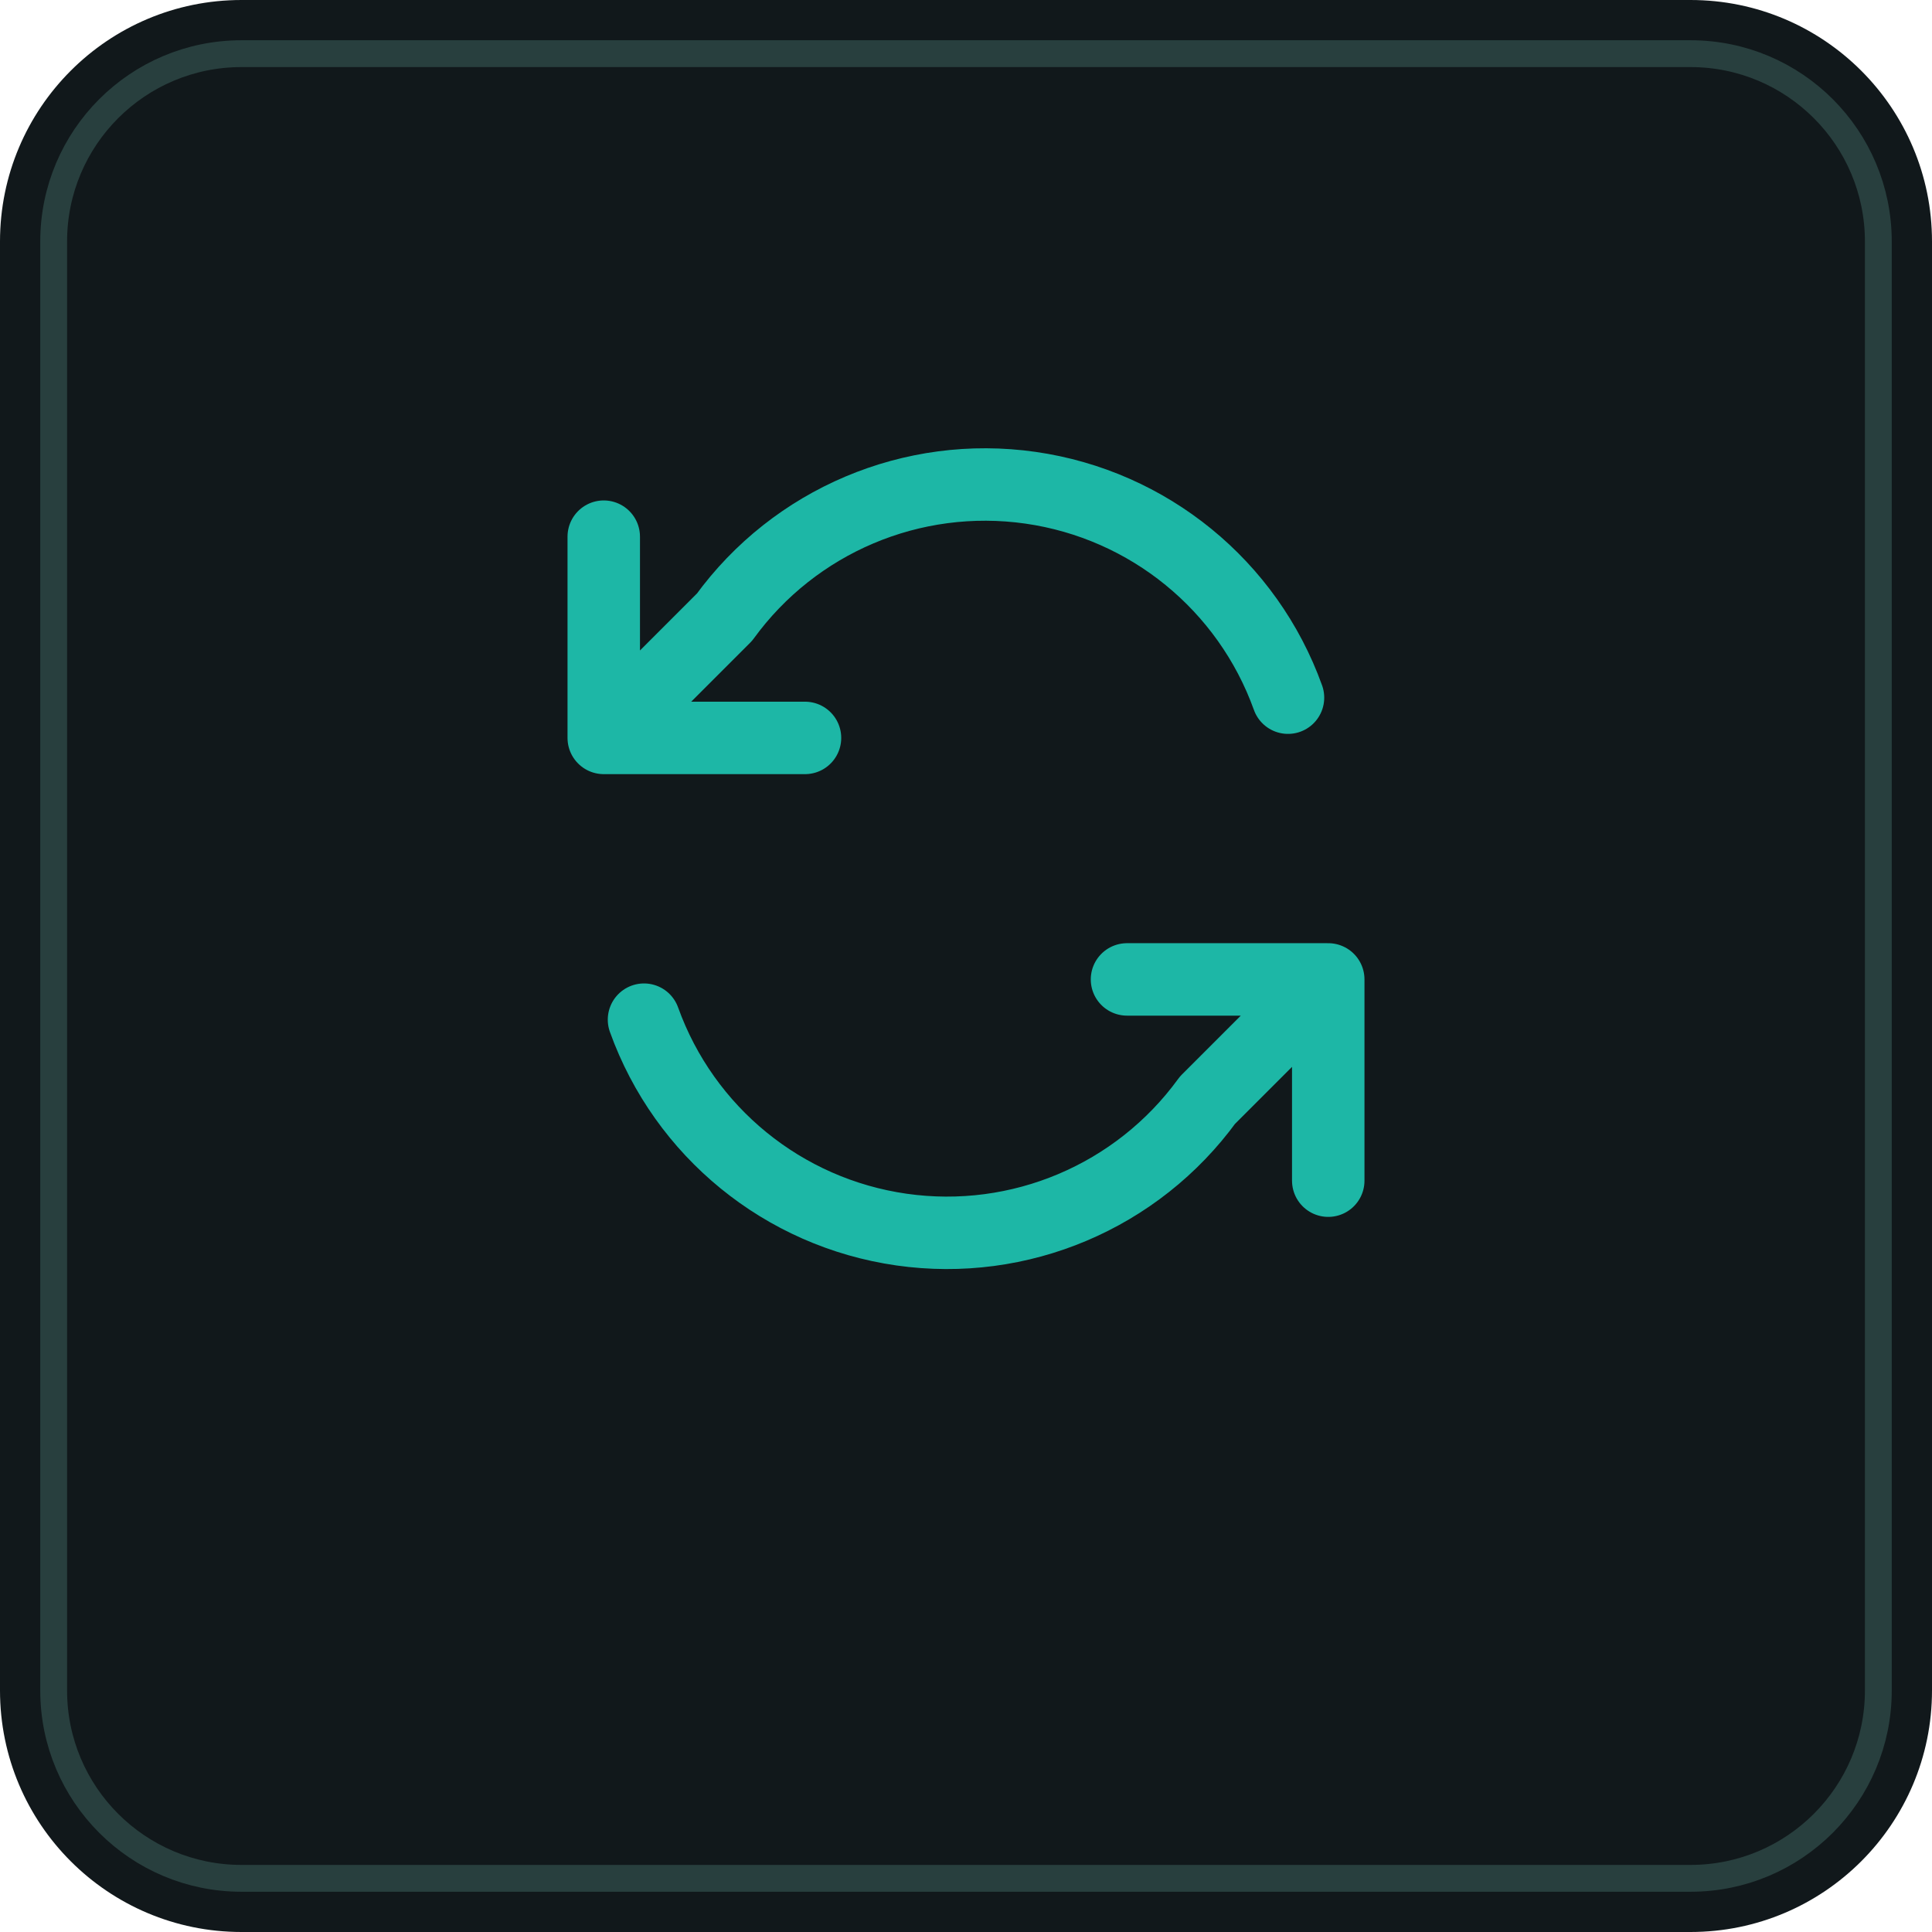
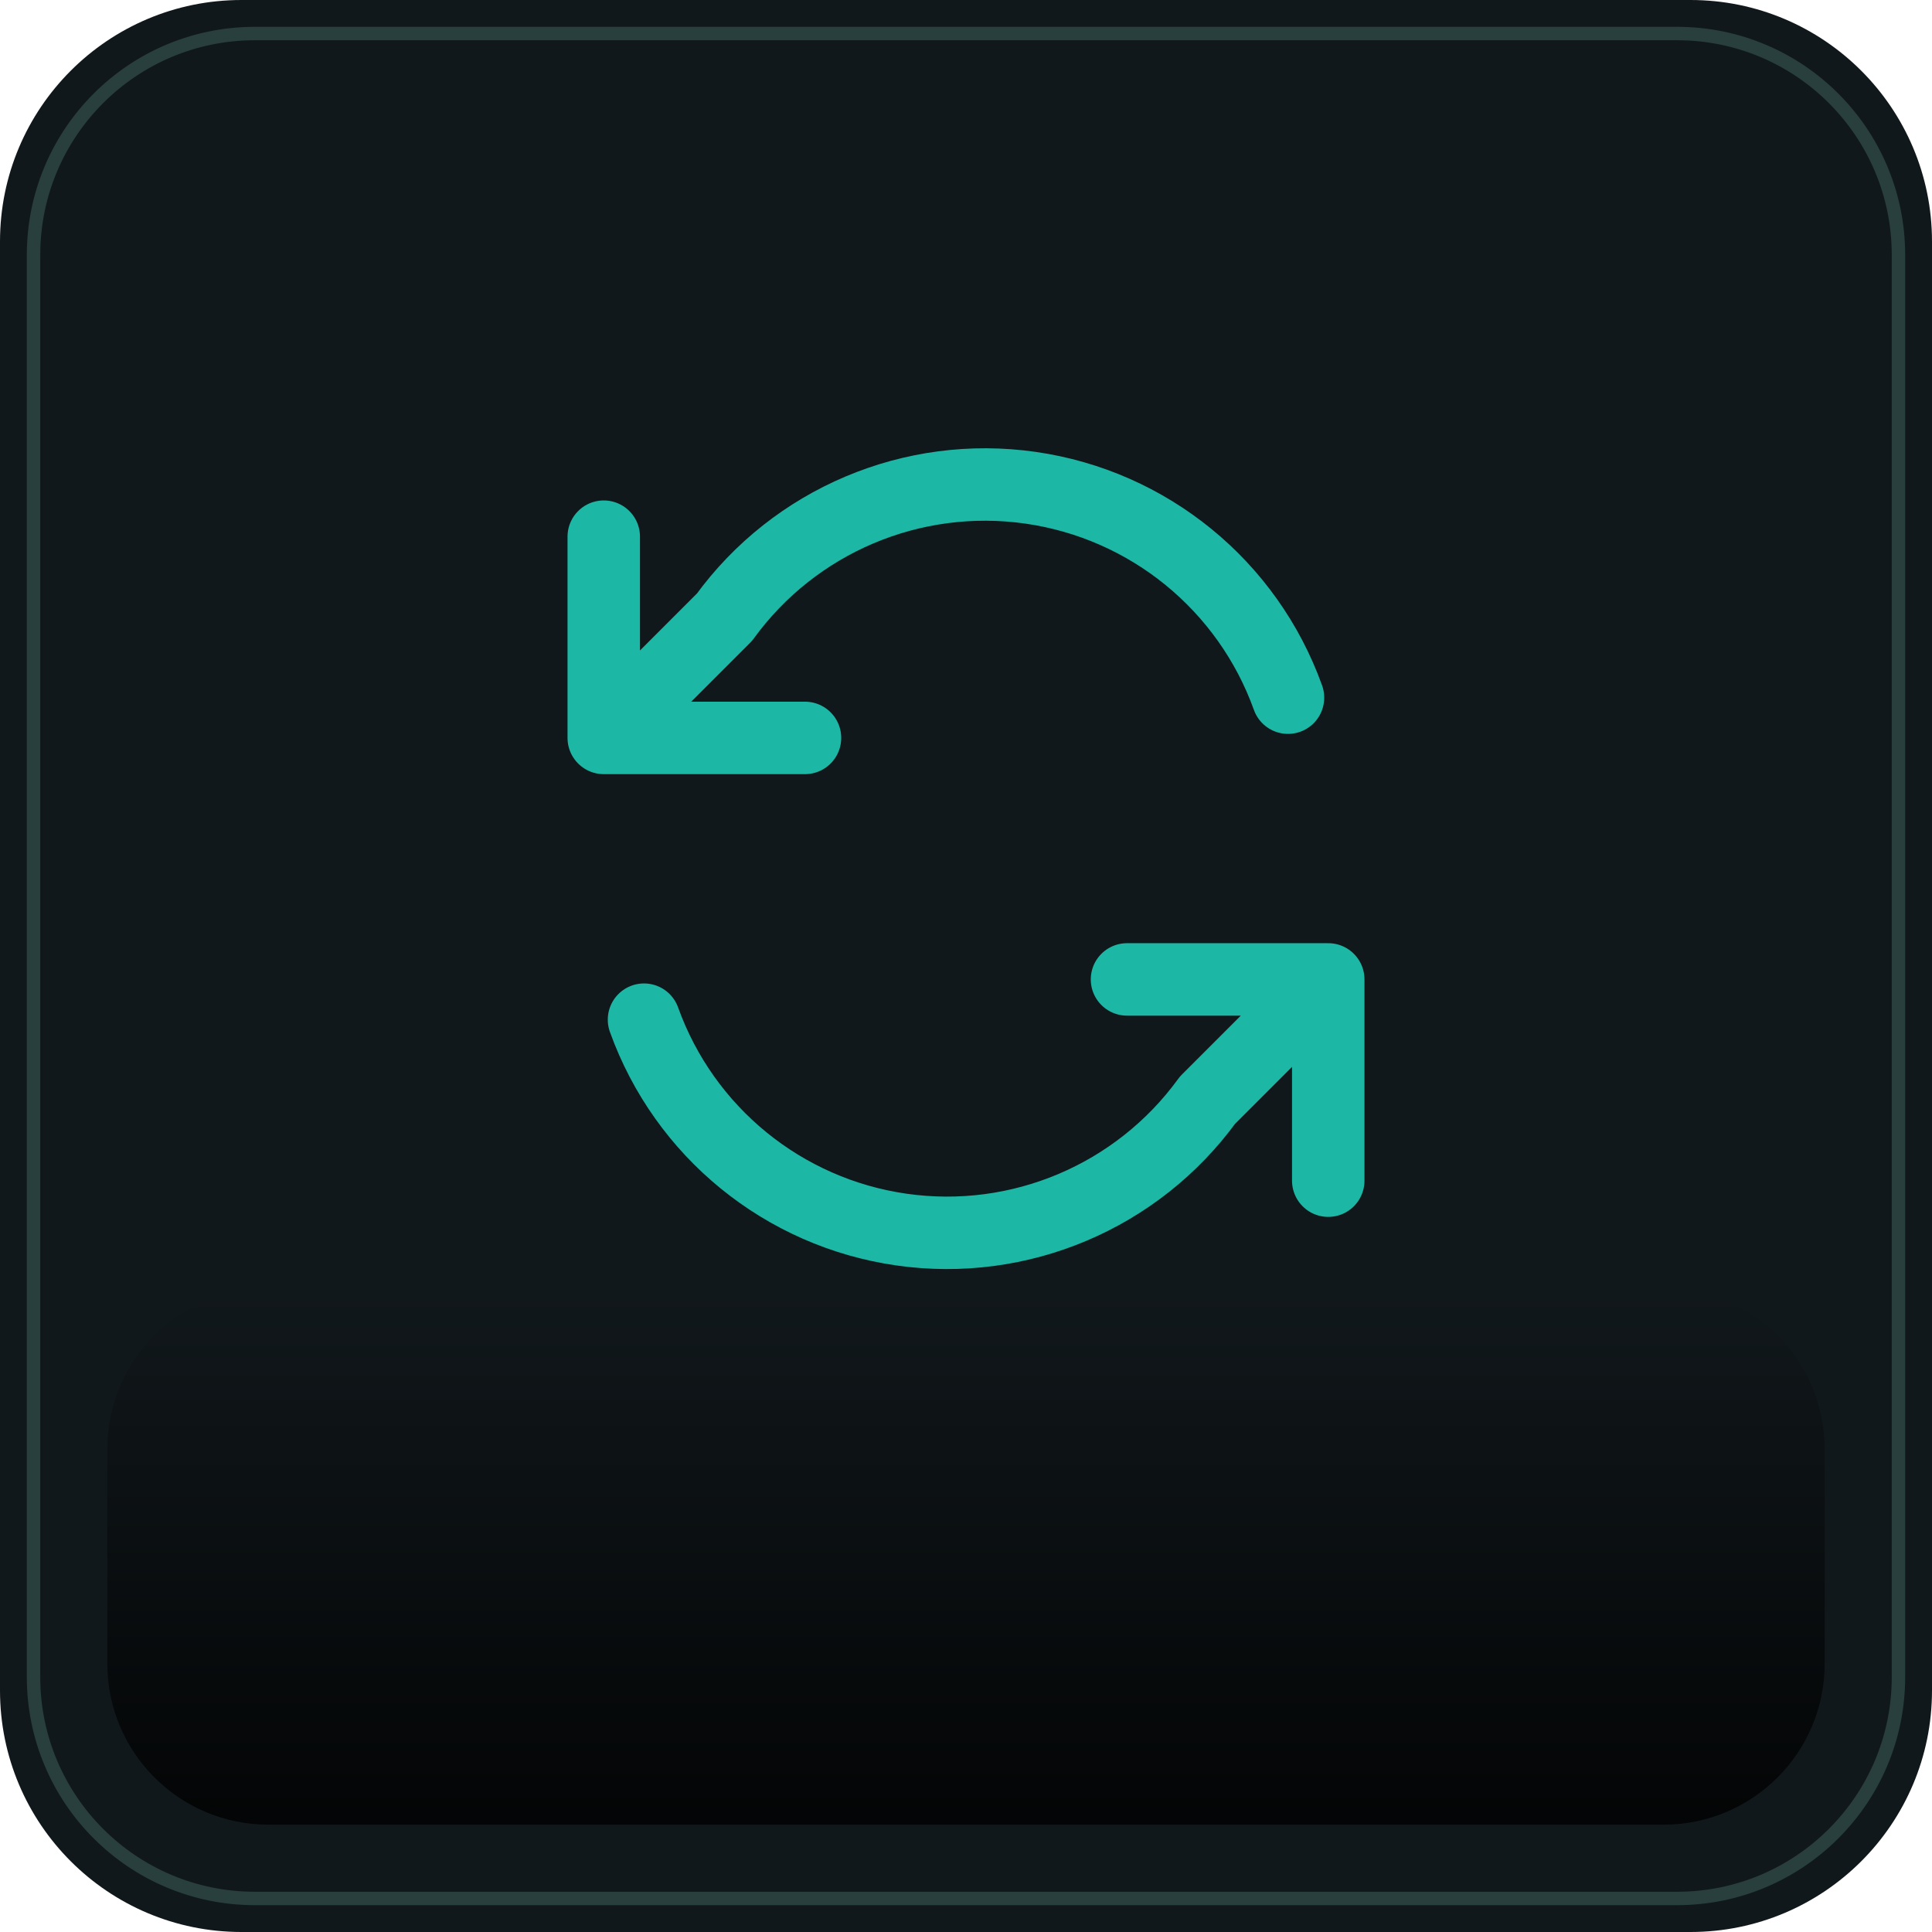
<svg xmlns="http://www.w3.org/2000/svg" width="144" height="144" viewBox="0 0 144 144">
+   <defs>
+     <linearGradient id="titleShade" x1="0" y1="0" x2="0" y2="1">
+       <stop offset="0" stop-color="#000" stop-opacity="0" />
+       <stop offset="1" stop-color="#000" stop-opacity="0.8" />
+     </linearGradient>
+   </defs>
  <rect width="144" height="144" rx="18" fill="#11181b" />
-   <rect x="4" y="4" width="136" height="136" rx="14" fill="none" stroke="#283f3e" stroke-width="2" />
-   <g transform="translate(36 28) scale(3)" color="#1db7a6" fill="none" stroke="currentColor" stroke-width="1.8" stroke-linecap="round" stroke-linejoin="round">
+   <rect data-pad="control" x="8" y="8" width="128" height="128" rx="12" fill="#11181b" />
+   <g data-icon="cycle-boards" transform="translate(36 28) scale(3)" color="#1db7a6" fill="none" stroke="currentColor" stroke-width="1.8" stroke-linecap="round" stroke-linejoin="round">
    <path d="M20 8a8 8 0 0 0-14-2L3 9m0-5v5h5M4 16a8 8 0 0 0 14 2l3-3m0 5v-5h-5" />
  </g>
+   <rect x="8" y="96" width="128" height="40" rx="12" fill="url(#titleShade)" />
+   <rect data-ring="idle" x="2.5" y="2.5" width="139" height="139" rx="16.5" fill="none" stroke="#283f3e" stroke-width="1" />
</svg>
